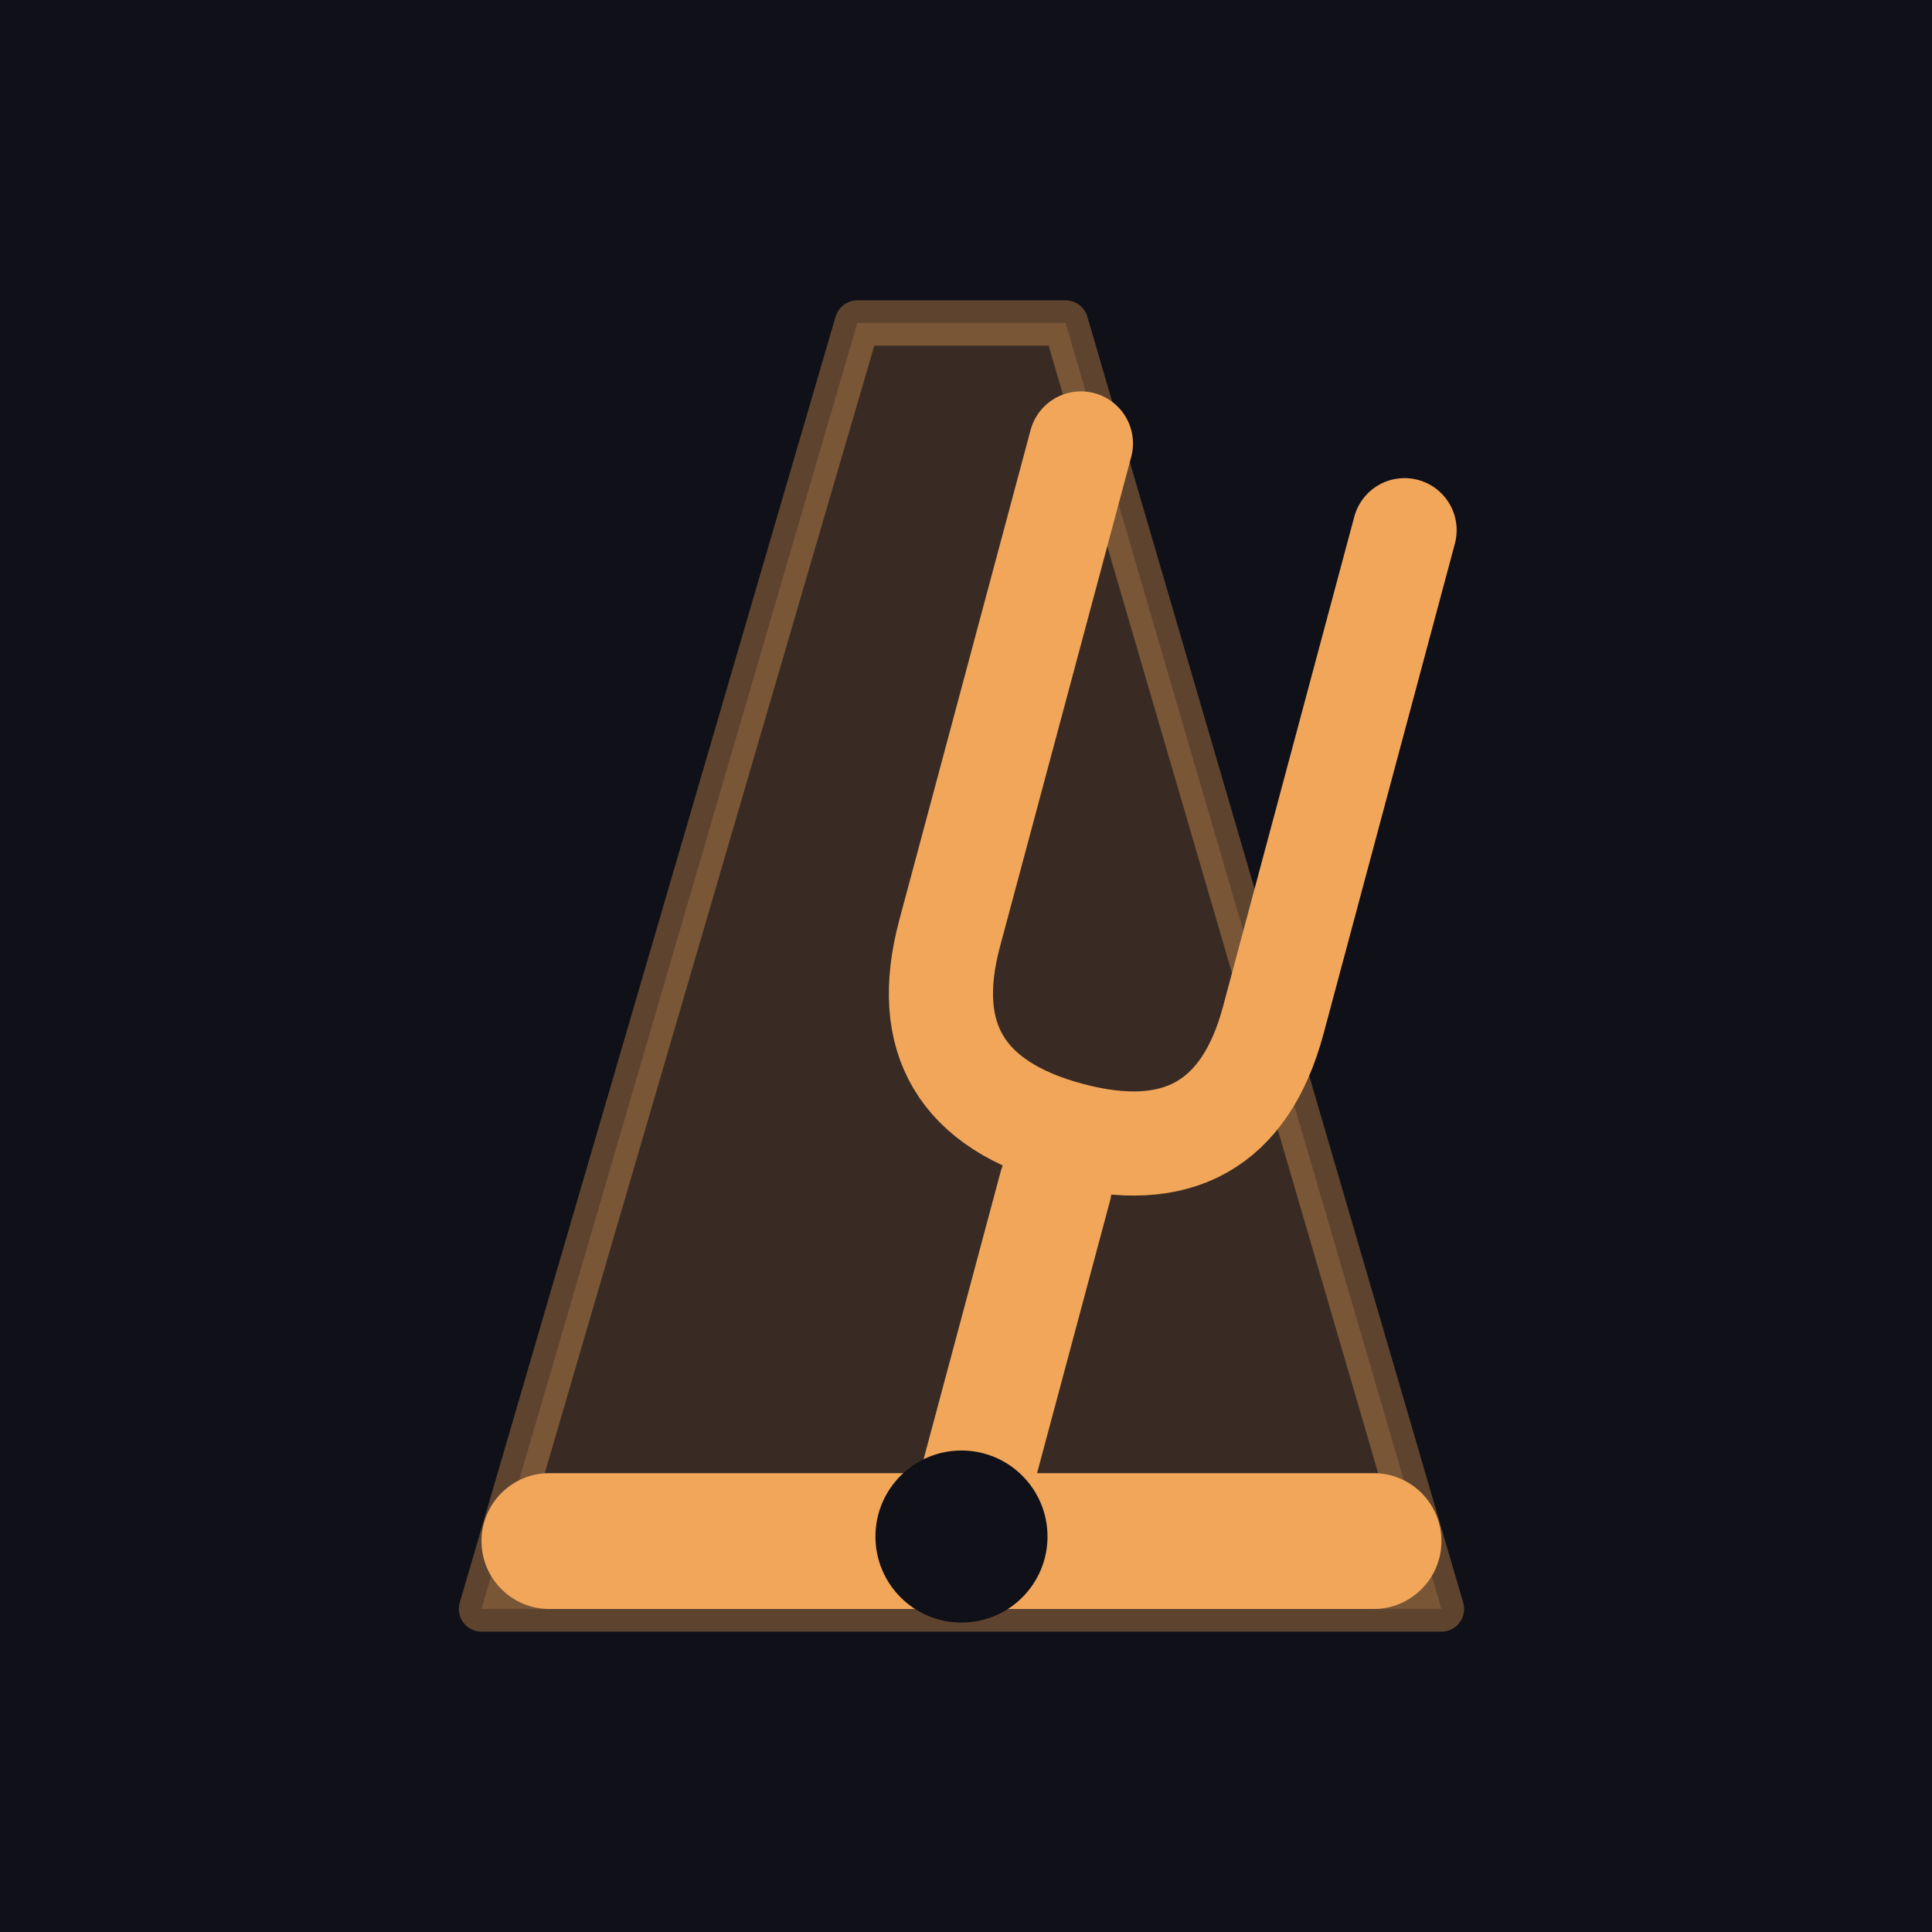
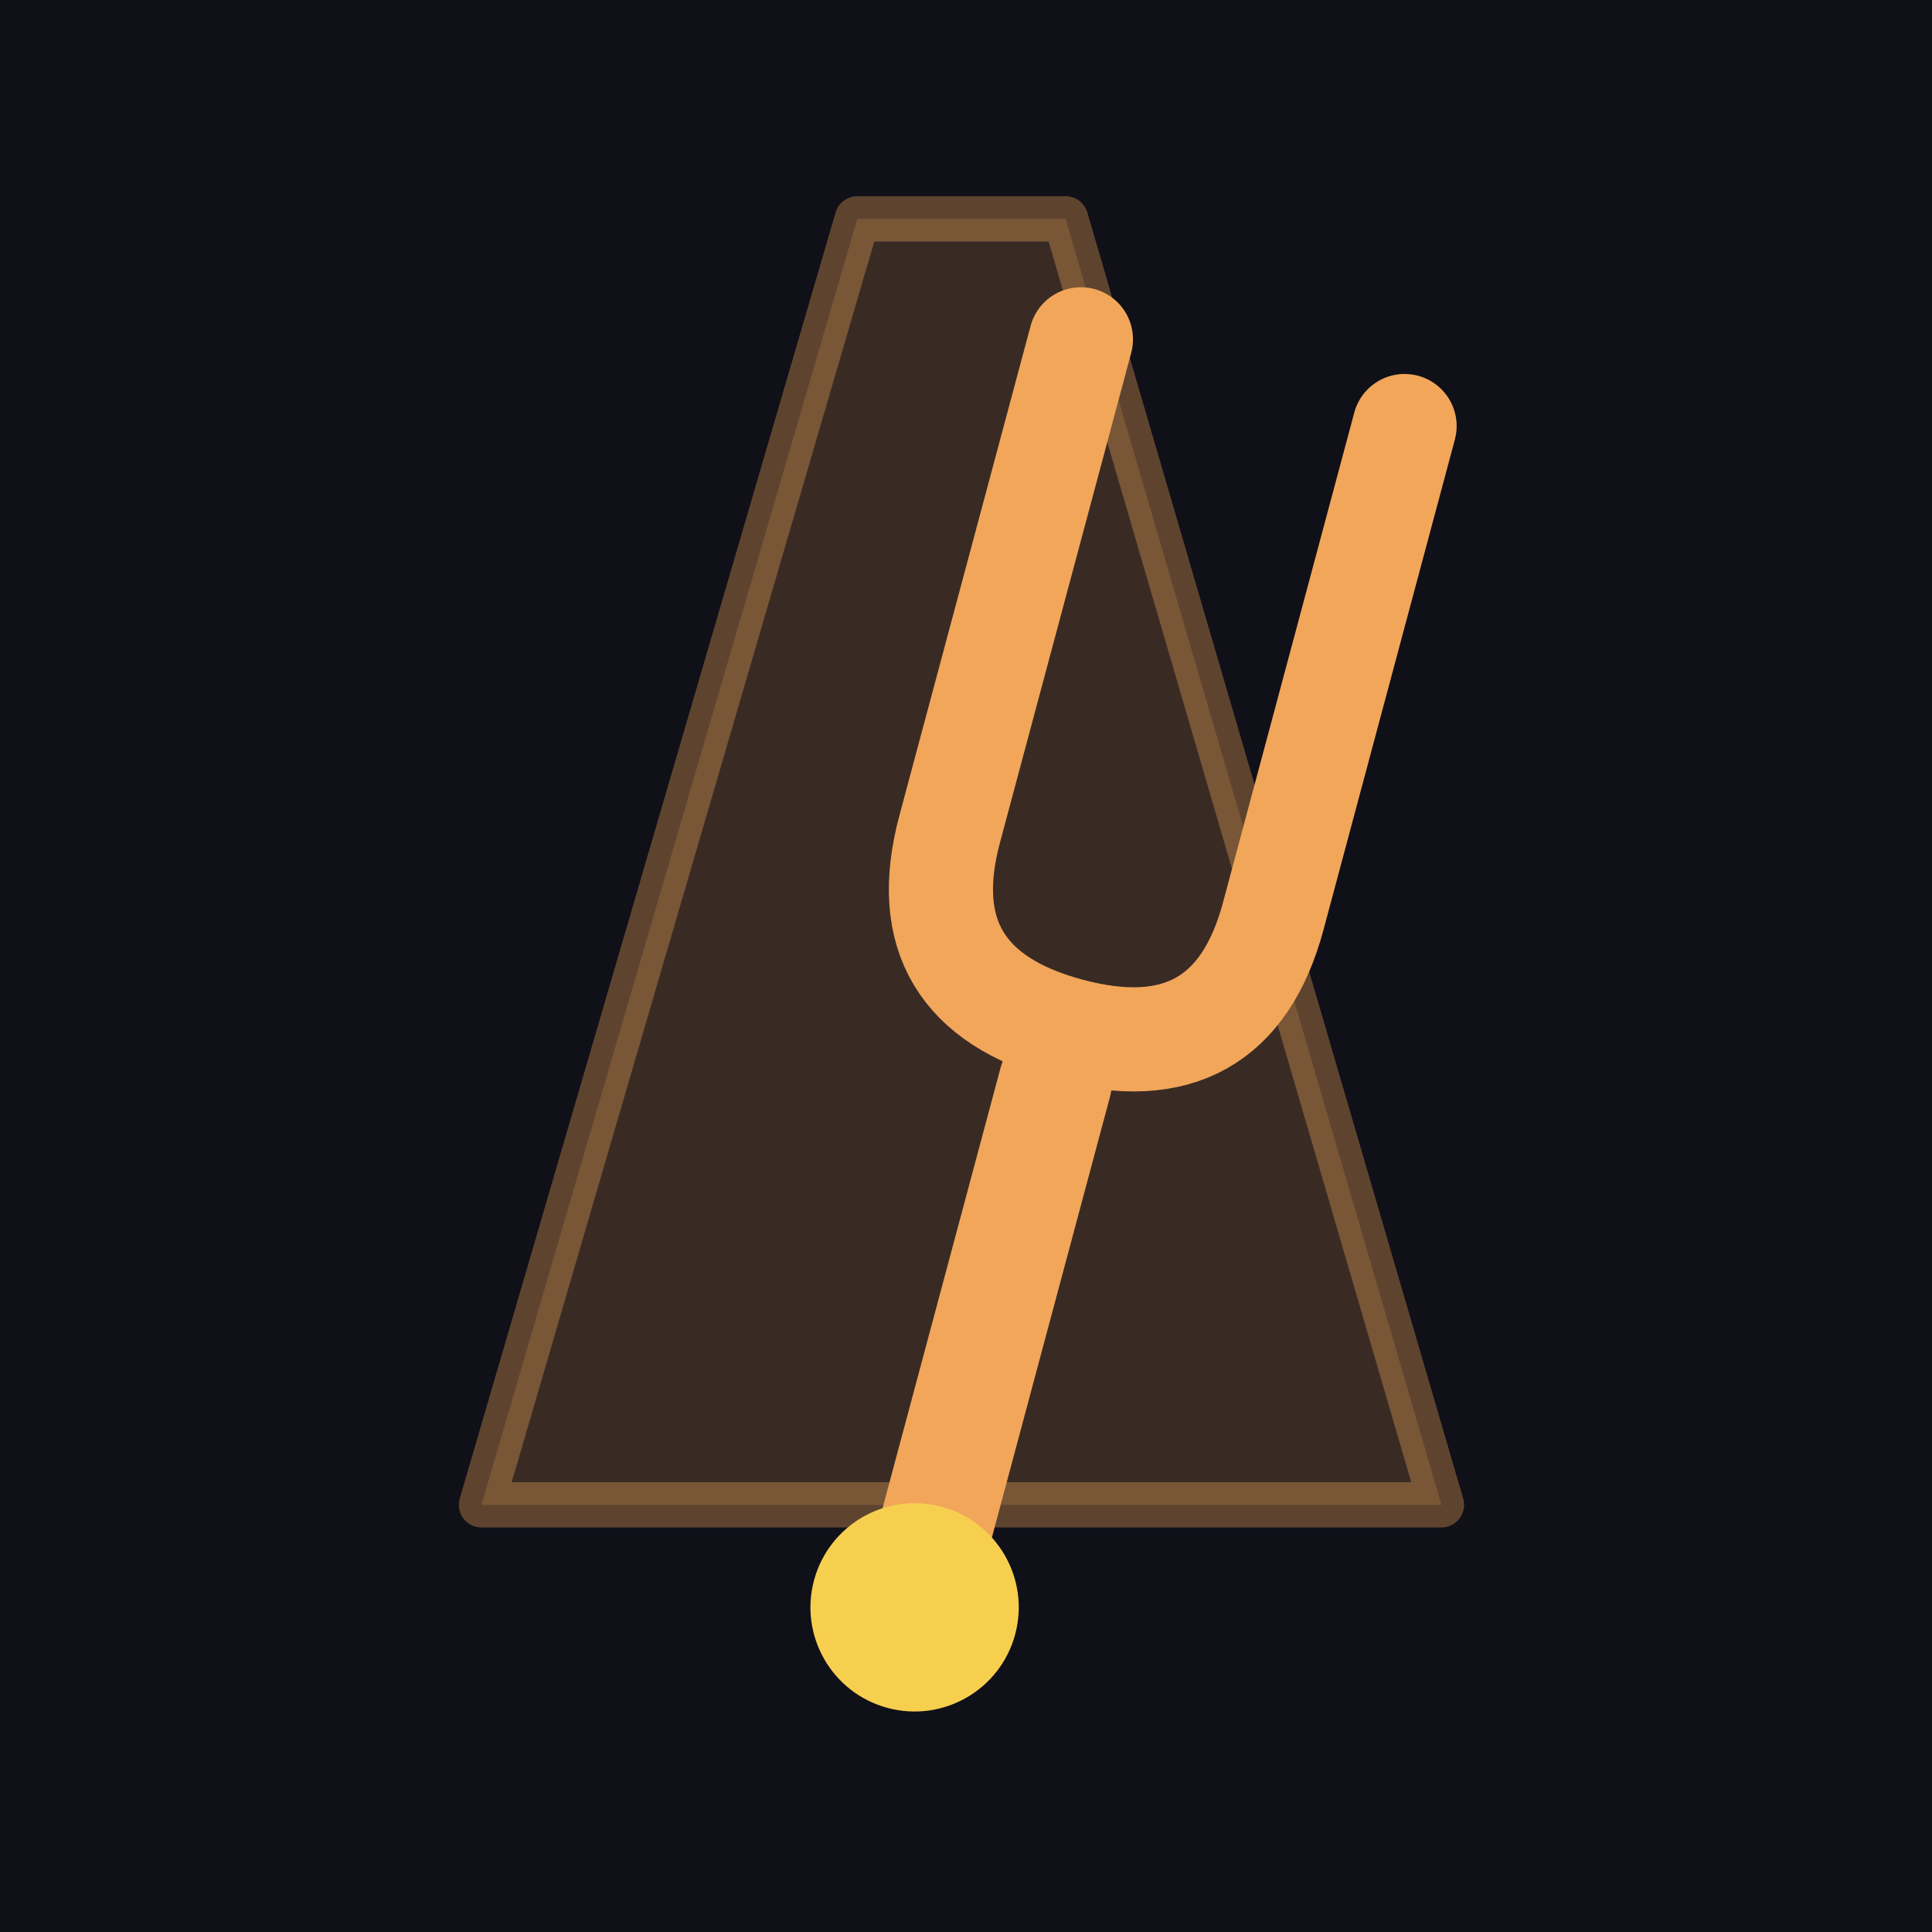
<svg xmlns="http://www.w3.org/2000/svg" viewBox="0 0 512 512" width="512" height="512">
  <rect width="512" height="512" fill="#101018" />
-   <g transform="translate(256 256) scale(1.2) translate(-257 -272)">
+   <g transform="translate(256 256) scale(1.2) translate(-257 -295)">
    <path d="M150 414 L233 130 L279 130 L362 414 Z" fill="#f2a65a" opacity="0.18" />
    <path d="M150 414 L233 130 L279 130 L362 414 Z" fill="none" stroke="#f2a65a" stroke-width="10" stroke-linejoin="round" opacity="0.35" />
    <g transform="translate(256 398) rotate(15)">
-       <line x1="0" y1="0" x2="0" y2="-80" stroke="#f2a65a" stroke-width="25" stroke-linecap="round" />
+       <line x1="0" y1="40" x2="0" y2="-80" stroke="#f2a65a" stroke-width="25" stroke-linecap="round" />
      <path d="M-37 -240 L-37 -128 Q-37 -92 0 -92 Q37 -92 37 -128 L37 -240" fill="none" stroke="#f2a65a" stroke-width="23" stroke-linecap="round" stroke-linejoin="round" />
+       <circle cx="0" cy="40" r="23" fill="#f7cf4f" />
    </g>
-     <rect x="150" y="384" width="212" height="30" rx="15" fill="#f2a65a" />
-     <circle cx="256" cy="398" r="19" fill="#101018" />
  </g>
</svg>
